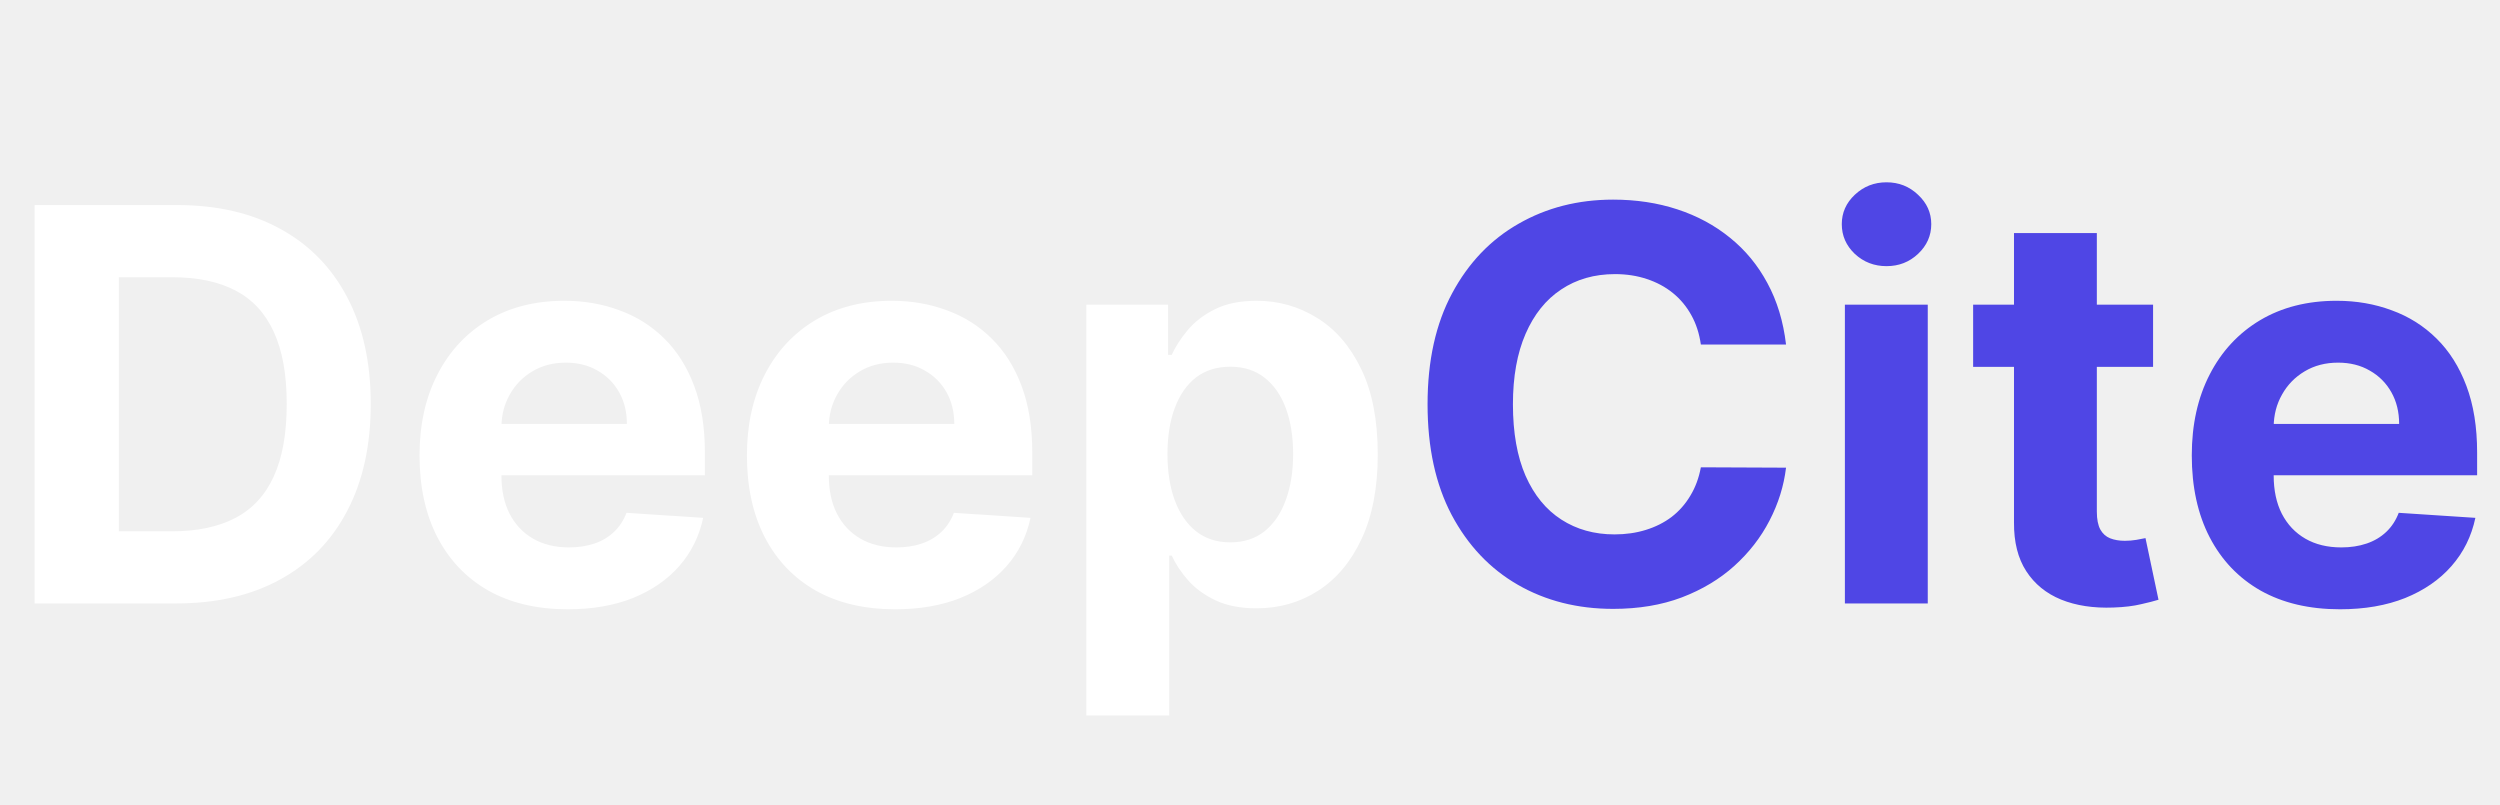
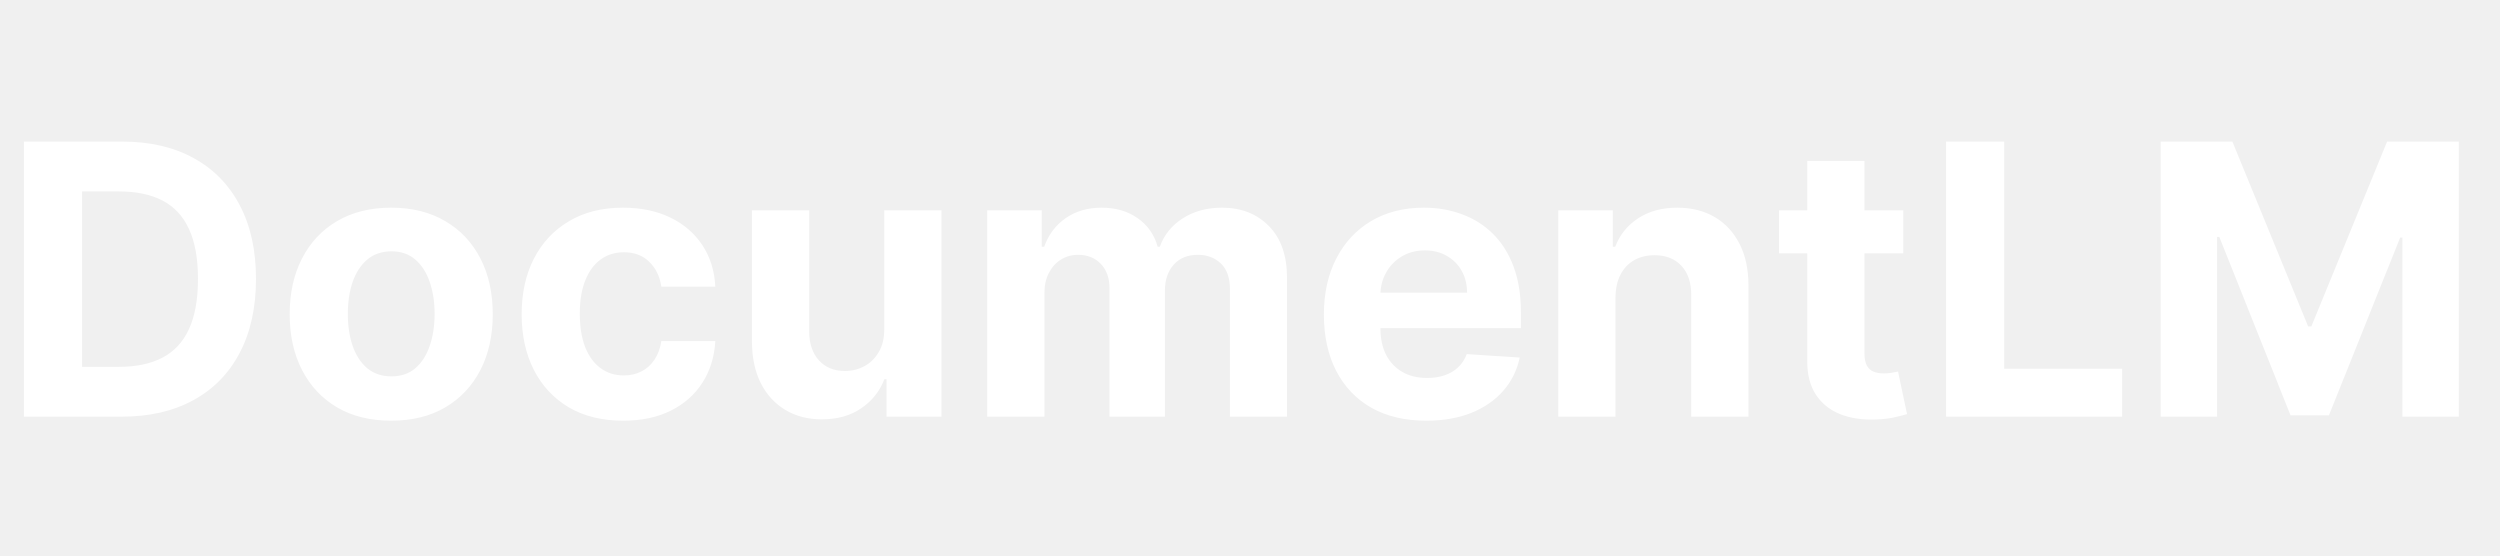
- <svg xmlns="http://www.w3.org/2000/svg" width="87" height="28" viewBox="0 0 87 28" fill="none">
-   <path d="M6.12 21H1.205V7.136H6.16C7.555 7.136 8.755 7.414 9.761 7.969C10.768 8.52 11.542 9.312 12.083 10.345C12.629 11.379 12.902 12.615 12.902 14.055C12.902 15.499 12.629 16.74 12.083 17.778C11.542 18.816 10.763 19.612 9.748 20.167C8.737 20.723 7.528 21 6.12 21ZM4.136 18.489H5.998C6.864 18.489 7.593 18.335 8.184 18.028C8.78 17.717 9.227 17.236 9.524 16.586C9.827 15.932 9.978 15.088 9.978 14.055C9.978 13.03 9.827 12.193 9.524 11.543C9.227 10.893 8.782 10.415 8.191 10.108C7.6 9.801 6.871 9.648 6.004 9.648H4.136V18.489ZM19.758 21.203C18.689 21.203 17.768 20.986 16.996 20.553C16.229 20.116 15.638 19.497 15.223 18.698C14.807 17.895 14.6 16.945 14.6 15.848C14.6 14.779 14.807 13.84 15.223 13.033C15.638 12.225 16.222 11.595 16.976 11.144C17.734 10.693 18.623 10.467 19.643 10.467C20.329 10.467 20.968 10.578 21.559 10.799C22.154 11.015 22.673 11.342 23.116 11.78C23.562 12.218 23.91 12.768 24.158 13.432C24.406 14.091 24.53 14.863 24.53 15.747V16.539H15.751V14.752H21.816C21.816 14.337 21.726 13.969 21.545 13.649C21.365 13.328 21.114 13.078 20.794 12.897C20.478 12.712 20.11 12.62 19.69 12.62C19.253 12.62 18.864 12.721 18.526 12.924C18.192 13.123 17.93 13.391 17.741 13.73C17.551 14.064 17.454 14.436 17.45 14.847V16.546C17.45 17.06 17.544 17.505 17.734 17.879C17.928 18.254 18.201 18.543 18.553 18.746C18.905 18.949 19.323 19.05 19.805 19.05C20.126 19.05 20.419 19.005 20.686 18.915C20.952 18.825 21.18 18.689 21.369 18.509C21.559 18.328 21.703 18.107 21.802 17.846L24.47 18.021C24.334 18.662 24.057 19.222 23.637 19.7C23.222 20.174 22.685 20.544 22.026 20.811C21.371 21.072 20.616 21.203 19.758 21.203ZM31.151 21.203C30.081 21.203 29.161 20.986 28.389 20.553C27.622 20.116 27.031 19.497 26.615 18.698C26.2 17.895 25.993 16.945 25.993 15.848C25.993 14.779 26.2 13.84 26.615 13.033C27.031 12.225 27.615 11.595 28.369 11.144C29.127 10.693 30.016 10.467 31.036 10.467C31.722 10.467 32.36 10.578 32.952 10.799C33.547 11.015 34.066 11.342 34.508 11.78C34.955 12.218 35.303 12.768 35.551 13.432C35.799 14.091 35.923 14.863 35.923 15.747V16.539H27.143V14.752H33.209C33.209 14.337 33.118 13.969 32.938 13.649C32.758 13.328 32.507 13.078 32.187 12.897C31.871 12.712 31.503 12.62 31.083 12.62C30.645 12.62 30.257 12.721 29.919 12.924C29.585 13.123 29.323 13.391 29.134 13.73C28.944 14.064 28.847 14.436 28.843 14.847V16.546C28.843 17.06 28.937 17.505 29.127 17.879C29.321 18.254 29.594 18.543 29.946 18.746C30.298 18.949 30.715 19.05 31.198 19.05C31.519 19.05 31.812 19.005 32.078 18.915C32.344 18.825 32.572 18.689 32.762 18.509C32.952 18.328 33.096 18.107 33.195 17.846L35.862 18.021C35.727 18.662 35.449 19.222 35.03 19.7C34.614 20.174 34.078 20.544 33.419 20.811C32.764 21.072 32.008 21.203 31.151 21.203ZM37.805 24.899V10.602H40.648V12.349H40.777C40.903 12.069 41.086 11.785 41.325 11.496C41.569 11.203 41.885 10.959 42.273 10.765C42.666 10.566 43.153 10.467 43.735 10.467C44.493 10.467 45.193 10.665 45.834 11.063C46.474 11.455 46.987 12.049 47.37 12.843C47.754 13.633 47.946 14.623 47.946 15.815C47.946 16.974 47.758 17.954 47.384 18.753C47.014 19.547 46.508 20.149 45.867 20.56C45.231 20.966 44.518 21.169 43.728 21.169C43.169 21.169 42.693 21.077 42.3 20.892C41.912 20.707 41.594 20.474 41.346 20.194C41.097 19.91 40.908 19.624 40.777 19.335H40.689V24.899H37.805ZM40.628 15.801C40.628 16.419 40.714 16.959 40.885 17.419C41.057 17.879 41.305 18.238 41.63 18.495C41.955 18.748 42.35 18.874 42.815 18.874C43.284 18.874 43.681 18.746 44.006 18.489C44.331 18.227 44.577 17.866 44.744 17.405C44.915 16.941 45.001 16.406 45.001 15.801C45.001 15.201 44.917 14.673 44.751 14.217C44.584 13.761 44.338 13.405 44.013 13.148C43.688 12.89 43.288 12.762 42.815 12.762C42.345 12.762 41.948 12.886 41.623 13.134C41.303 13.382 41.057 13.734 40.885 14.19C40.714 14.646 40.628 15.183 40.628 15.801Z" fill="white" />
-   <path d="M62.154 11.99H59.19C59.135 11.606 59.025 11.266 58.858 10.968C58.691 10.665 58.477 10.408 58.215 10.196C57.953 9.984 57.651 9.822 57.308 9.709C56.969 9.596 56.601 9.539 56.204 9.539C55.487 9.539 54.862 9.718 54.329 10.074C53.797 10.426 53.384 10.941 53.09 11.618C52.797 12.29 52.65 13.107 52.65 14.068C52.65 15.056 52.797 15.887 53.09 16.559C53.388 17.232 53.803 17.739 54.336 18.082C54.868 18.425 55.484 18.597 56.184 18.597C56.577 18.597 56.94 18.545 57.274 18.441C57.612 18.337 57.912 18.186 58.174 17.988C58.436 17.785 58.653 17.539 58.824 17.25C59 16.961 59.122 16.631 59.19 16.262L62.154 16.275C62.078 16.911 61.886 17.525 61.579 18.116C61.277 18.703 60.868 19.229 60.354 19.694C59.844 20.154 59.235 20.519 58.526 20.79C57.822 21.056 57.026 21.189 56.137 21.189C54.9 21.189 53.794 20.91 52.82 20.35C51.849 19.791 51.082 18.98 50.518 17.92C49.958 16.859 49.679 15.575 49.679 14.068C49.679 12.556 49.963 11.27 50.532 10.21C51.1 9.149 51.872 8.341 52.847 7.786C53.821 7.227 54.918 6.947 56.137 6.947C56.94 6.947 57.684 7.06 58.37 7.285C59.061 7.511 59.672 7.84 60.205 8.274C60.737 8.702 61.171 9.228 61.505 9.851C61.843 10.474 62.06 11.187 62.154 11.99ZM64.202 21V10.602H67.086V21H64.202ZM65.651 9.262C65.222 9.262 64.854 9.12 64.547 8.835C64.245 8.547 64.094 8.201 64.094 7.8C64.094 7.403 64.245 7.062 64.547 6.778C64.854 6.489 65.222 6.344 65.651 6.344C66.08 6.344 66.445 6.489 66.748 6.778C67.054 7.062 67.208 7.403 67.208 7.8C67.208 8.201 67.054 8.547 66.748 8.835C66.445 9.12 66.08 9.262 65.651 9.262ZM74.927 10.602V12.768H68.665V10.602H74.927ZM70.087 8.111H72.97V17.805C72.97 18.071 73.011 18.279 73.092 18.428C73.173 18.572 73.286 18.674 73.431 18.732C73.579 18.791 73.751 18.82 73.945 18.82C74.08 18.82 74.216 18.809 74.351 18.786C74.487 18.759 74.59 18.739 74.663 18.726L75.116 20.871C74.972 20.916 74.769 20.968 74.507 21.027C74.245 21.09 73.927 21.129 73.552 21.142C72.857 21.169 72.248 21.077 71.725 20.865C71.206 20.652 70.802 20.323 70.513 19.876C70.224 19.43 70.082 18.865 70.087 18.184V8.111ZM81.432 21.203C80.362 21.203 79.442 20.986 78.67 20.553C77.903 20.116 77.312 19.497 76.897 18.698C76.481 17.895 76.274 16.945 76.274 15.848C76.274 14.779 76.481 13.84 76.897 13.033C77.312 12.225 77.896 11.595 78.65 11.144C79.408 10.693 80.297 10.467 81.317 10.467C82.003 10.467 82.641 10.578 83.233 10.799C83.828 11.015 84.347 11.342 84.79 11.78C85.236 12.218 85.584 12.768 85.832 13.432C86.08 14.091 86.204 14.863 86.204 15.747V16.539H77.424V14.752H83.49C83.49 14.337 83.4 13.969 83.219 13.649C83.038 13.328 82.788 13.078 82.468 12.897C82.152 12.712 81.784 12.62 81.364 12.62C80.927 12.62 80.538 12.721 80.2 12.924C79.866 13.123 79.604 13.391 79.415 13.73C79.225 14.064 79.128 14.436 79.124 14.847V16.546C79.124 17.06 79.218 17.505 79.408 17.879C79.602 18.254 79.875 18.543 80.227 18.746C80.579 18.949 80.996 19.05 81.479 19.05C81.8 19.05 82.093 19.005 82.359 18.915C82.626 18.825 82.853 18.689 83.043 18.509C83.233 18.328 83.377 18.107 83.476 17.846L86.143 18.021C86.008 18.662 85.731 19.222 85.311 19.7C84.896 20.174 84.359 20.544 83.7 20.811C83.045 21.072 82.289 21.203 81.432 21.203Z" fill="#4F46E5" />
+ <svg xmlns="http://www.w3.org/2000/svg" width="126" height="28" viewBox="0 0 126 28" fill="none">
+   <path d="M6.12 21H1.205V7.136H6.16C7.555 7.136 8.755 7.414 9.761 7.969C10.768 8.52 11.542 9.312 12.083 10.345C12.629 11.379 12.902 12.615 12.902 14.055C12.902 15.499 12.629 16.74 12.083 17.778C11.542 18.816 10.763 19.612 9.748 20.167C8.737 20.723 7.528 21 6.12 21ZM4.136 18.489H5.998C6.864 18.489 7.593 18.335 8.184 18.028C8.78 17.717 9.227 17.236 9.524 16.586C9.827 15.932 9.978 15.088 9.978 14.055C9.978 13.03 9.827 12.193 9.524 11.543C9.227 10.893 8.782 10.415 8.191 10.108C7.6 9.801 6.871 9.648 6.004 9.648H4.136V18.489ZM19.717 21.203C18.666 21.203 17.757 20.98 16.989 20.533C16.227 20.082 15.638 19.454 15.223 18.651C14.807 17.843 14.6 16.907 14.6 15.842C14.6 14.768 14.807 13.829 15.223 13.026C15.638 12.218 16.227 11.591 16.989 11.144C17.757 10.693 18.666 10.467 19.717 10.467C20.769 10.467 21.676 10.693 22.439 11.144C23.206 11.591 23.797 12.218 24.212 13.026C24.628 13.829 24.835 14.768 24.835 15.842C24.835 16.907 24.628 17.843 24.212 18.651C23.797 19.454 23.206 20.082 22.439 20.533C21.676 20.98 20.769 21.203 19.717 21.203ZM19.731 18.969C20.209 18.969 20.609 18.834 20.929 18.563C21.25 18.288 21.491 17.913 21.654 17.439C21.82 16.965 21.904 16.426 21.904 15.821C21.904 15.217 21.82 14.677 21.654 14.204C21.491 13.73 21.25 13.355 20.929 13.08C20.609 12.805 20.209 12.667 19.731 12.667C19.248 12.667 18.842 12.805 18.512 13.08C18.188 13.355 17.942 13.73 17.775 14.204C17.612 14.677 17.531 15.217 17.531 15.821C17.531 16.426 17.612 16.965 17.775 17.439C17.942 17.913 18.188 18.288 18.512 18.563C18.842 18.834 19.248 18.969 19.731 18.969ZM31.408 21.203C30.343 21.203 29.427 20.977 28.66 20.526C27.897 20.07 27.31 19.439 26.9 18.631C26.494 17.823 26.291 16.893 26.291 15.842C26.291 14.777 26.496 13.842 26.907 13.039C27.322 12.231 27.911 11.602 28.673 11.151C29.436 10.695 30.343 10.467 31.395 10.467C32.302 10.467 33.096 10.632 33.777 10.961C34.459 11.29 34.998 11.753 35.395 12.349C35.792 12.944 36.011 13.644 36.052 14.447H33.331C33.254 13.928 33.051 13.511 32.721 13.195C32.396 12.874 31.97 12.714 31.442 12.714C30.995 12.714 30.605 12.836 30.271 13.08C29.941 13.319 29.684 13.669 29.499 14.129C29.314 14.589 29.222 15.147 29.222 15.801C29.222 16.465 29.312 17.029 29.492 17.494C29.677 17.958 29.937 18.313 30.271 18.556C30.605 18.8 30.995 18.922 31.442 18.922C31.771 18.922 32.067 18.854 32.329 18.719C32.595 18.583 32.814 18.387 32.985 18.13C33.161 17.868 33.276 17.554 33.331 17.189H36.052C36.007 17.983 35.79 18.683 35.402 19.287C35.018 19.888 34.488 20.357 33.811 20.695C33.134 21.034 32.333 21.203 31.408 21.203ZM44.566 16.573V10.602H47.45V21H44.681V19.111H44.573C44.338 19.721 43.948 20.21 43.402 20.58C42.86 20.95 42.199 21.135 41.418 21.135C40.723 21.135 40.112 20.977 39.584 20.662C39.056 20.346 38.643 19.897 38.345 19.314C38.052 18.732 37.903 18.035 37.898 17.223V10.602H40.782V16.708C40.786 17.322 40.951 17.807 41.276 18.164C41.601 18.52 42.037 18.698 42.583 18.698C42.93 18.698 43.255 18.619 43.557 18.462C43.86 18.299 44.103 18.06 44.288 17.744C44.478 17.428 44.571 17.038 44.566 16.573ZM49.756 21V10.602H52.505V12.437H52.627C52.843 11.828 53.204 11.347 53.71 10.995C54.215 10.643 54.82 10.467 55.524 10.467C56.237 10.467 56.844 10.645 57.345 11.002C57.846 11.354 58.18 11.832 58.347 12.437H58.455C58.667 11.841 59.051 11.365 59.606 11.008C60.166 10.647 60.827 10.467 61.589 10.467C62.559 10.467 63.347 10.776 63.952 11.394C64.561 12.008 64.866 12.879 64.866 14.007V21H61.989V14.576C61.989 13.998 61.835 13.565 61.528 13.276C61.221 12.987 60.838 12.843 60.378 12.843C59.854 12.843 59.446 13.01 59.152 13.344C58.859 13.673 58.712 14.109 58.712 14.65V21H55.917V14.515C55.917 14.005 55.77 13.599 55.477 13.296C55.188 12.994 54.806 12.843 54.333 12.843C54.012 12.843 53.723 12.924 53.466 13.087C53.213 13.245 53.013 13.468 52.864 13.757C52.715 14.041 52.64 14.375 52.64 14.759V21H49.756ZM71.882 21.203C70.812 21.203 69.892 20.986 69.12 20.553C68.353 20.116 67.762 19.497 67.347 18.698C66.931 17.895 66.724 16.945 66.724 15.848C66.724 14.779 66.931 13.84 67.347 13.033C67.762 12.225 68.346 11.595 69.1 11.144C69.858 10.693 70.747 10.467 71.767 10.467C72.453 10.467 73.091 10.578 73.683 10.799C74.278 11.015 74.797 11.342 75.24 11.78C75.686 12.218 76.034 12.768 76.282 13.432C76.53 14.091 76.654 14.863 76.654 15.747V16.539H67.875V14.752H73.94C73.94 14.337 73.85 13.969 73.669 13.649C73.489 13.328 73.238 13.078 72.918 12.897C72.602 12.712 72.234 12.62 71.814 12.62C71.377 12.62 70.989 12.721 70.65 12.924C70.316 13.123 70.054 13.391 69.865 13.73C69.675 14.064 69.578 14.436 69.574 14.847V16.546C69.574 17.06 69.668 17.505 69.858 17.879C70.052 18.254 70.325 18.543 70.677 18.746C71.029 18.949 71.447 19.05 71.93 19.05C72.25 19.05 72.543 19.005 72.809 18.915C73.076 18.825 73.304 18.689 73.493 18.509C73.683 18.328 73.827 18.107 73.926 17.846L76.594 18.021C76.458 18.662 76.181 19.222 75.761 19.7C75.346 20.174 74.809 20.544 74.15 20.811C73.495 21.072 72.74 21.203 71.882 21.203ZM81.42 14.989V21H78.536V10.602H81.285V12.437H81.407C81.637 11.832 82.023 11.354 82.564 11.002C83.106 10.645 83.762 10.467 84.534 10.467C85.256 10.467 85.886 10.625 86.423 10.941C86.96 11.257 87.377 11.708 87.675 12.295C87.973 12.877 88.122 13.572 88.122 14.38V21H85.238V14.894C85.243 14.258 85.08 13.761 84.751 13.405C84.421 13.044 83.968 12.863 83.39 12.863C83.002 12.863 82.659 12.947 82.361 13.114C82.068 13.281 81.838 13.524 81.671 13.845C81.508 14.161 81.425 14.542 81.42 14.989ZM95.925 10.602V12.768H89.663V10.602H95.925ZM91.085 8.111H93.969V17.805C93.969 18.071 94.009 18.279 94.091 18.428C94.172 18.572 94.285 18.674 94.429 18.732C94.578 18.791 94.749 18.82 94.944 18.82C95.079 18.82 95.214 18.809 95.35 18.786C95.485 18.759 95.589 18.739 95.661 18.726L96.115 20.871C95.97 20.916 95.767 20.968 95.505 21.027C95.244 21.09 94.925 21.129 94.551 21.142C93.856 21.169 93.247 21.077 92.723 20.865C92.204 20.652 91.8 20.323 91.511 19.876C91.223 19.43 91.081 18.865 91.085 18.184V8.111ZM98.081 21V7.136H101.012V18.583H106.956V21H98.081ZM108.897 7.136H112.512L116.33 16.451H116.492L120.31 7.136H123.925V21H121.082V11.976H120.967L117.379 20.932H115.443L111.855 11.943H111.74V21H108.897V7.136Z" fill="white" />
</svg>
